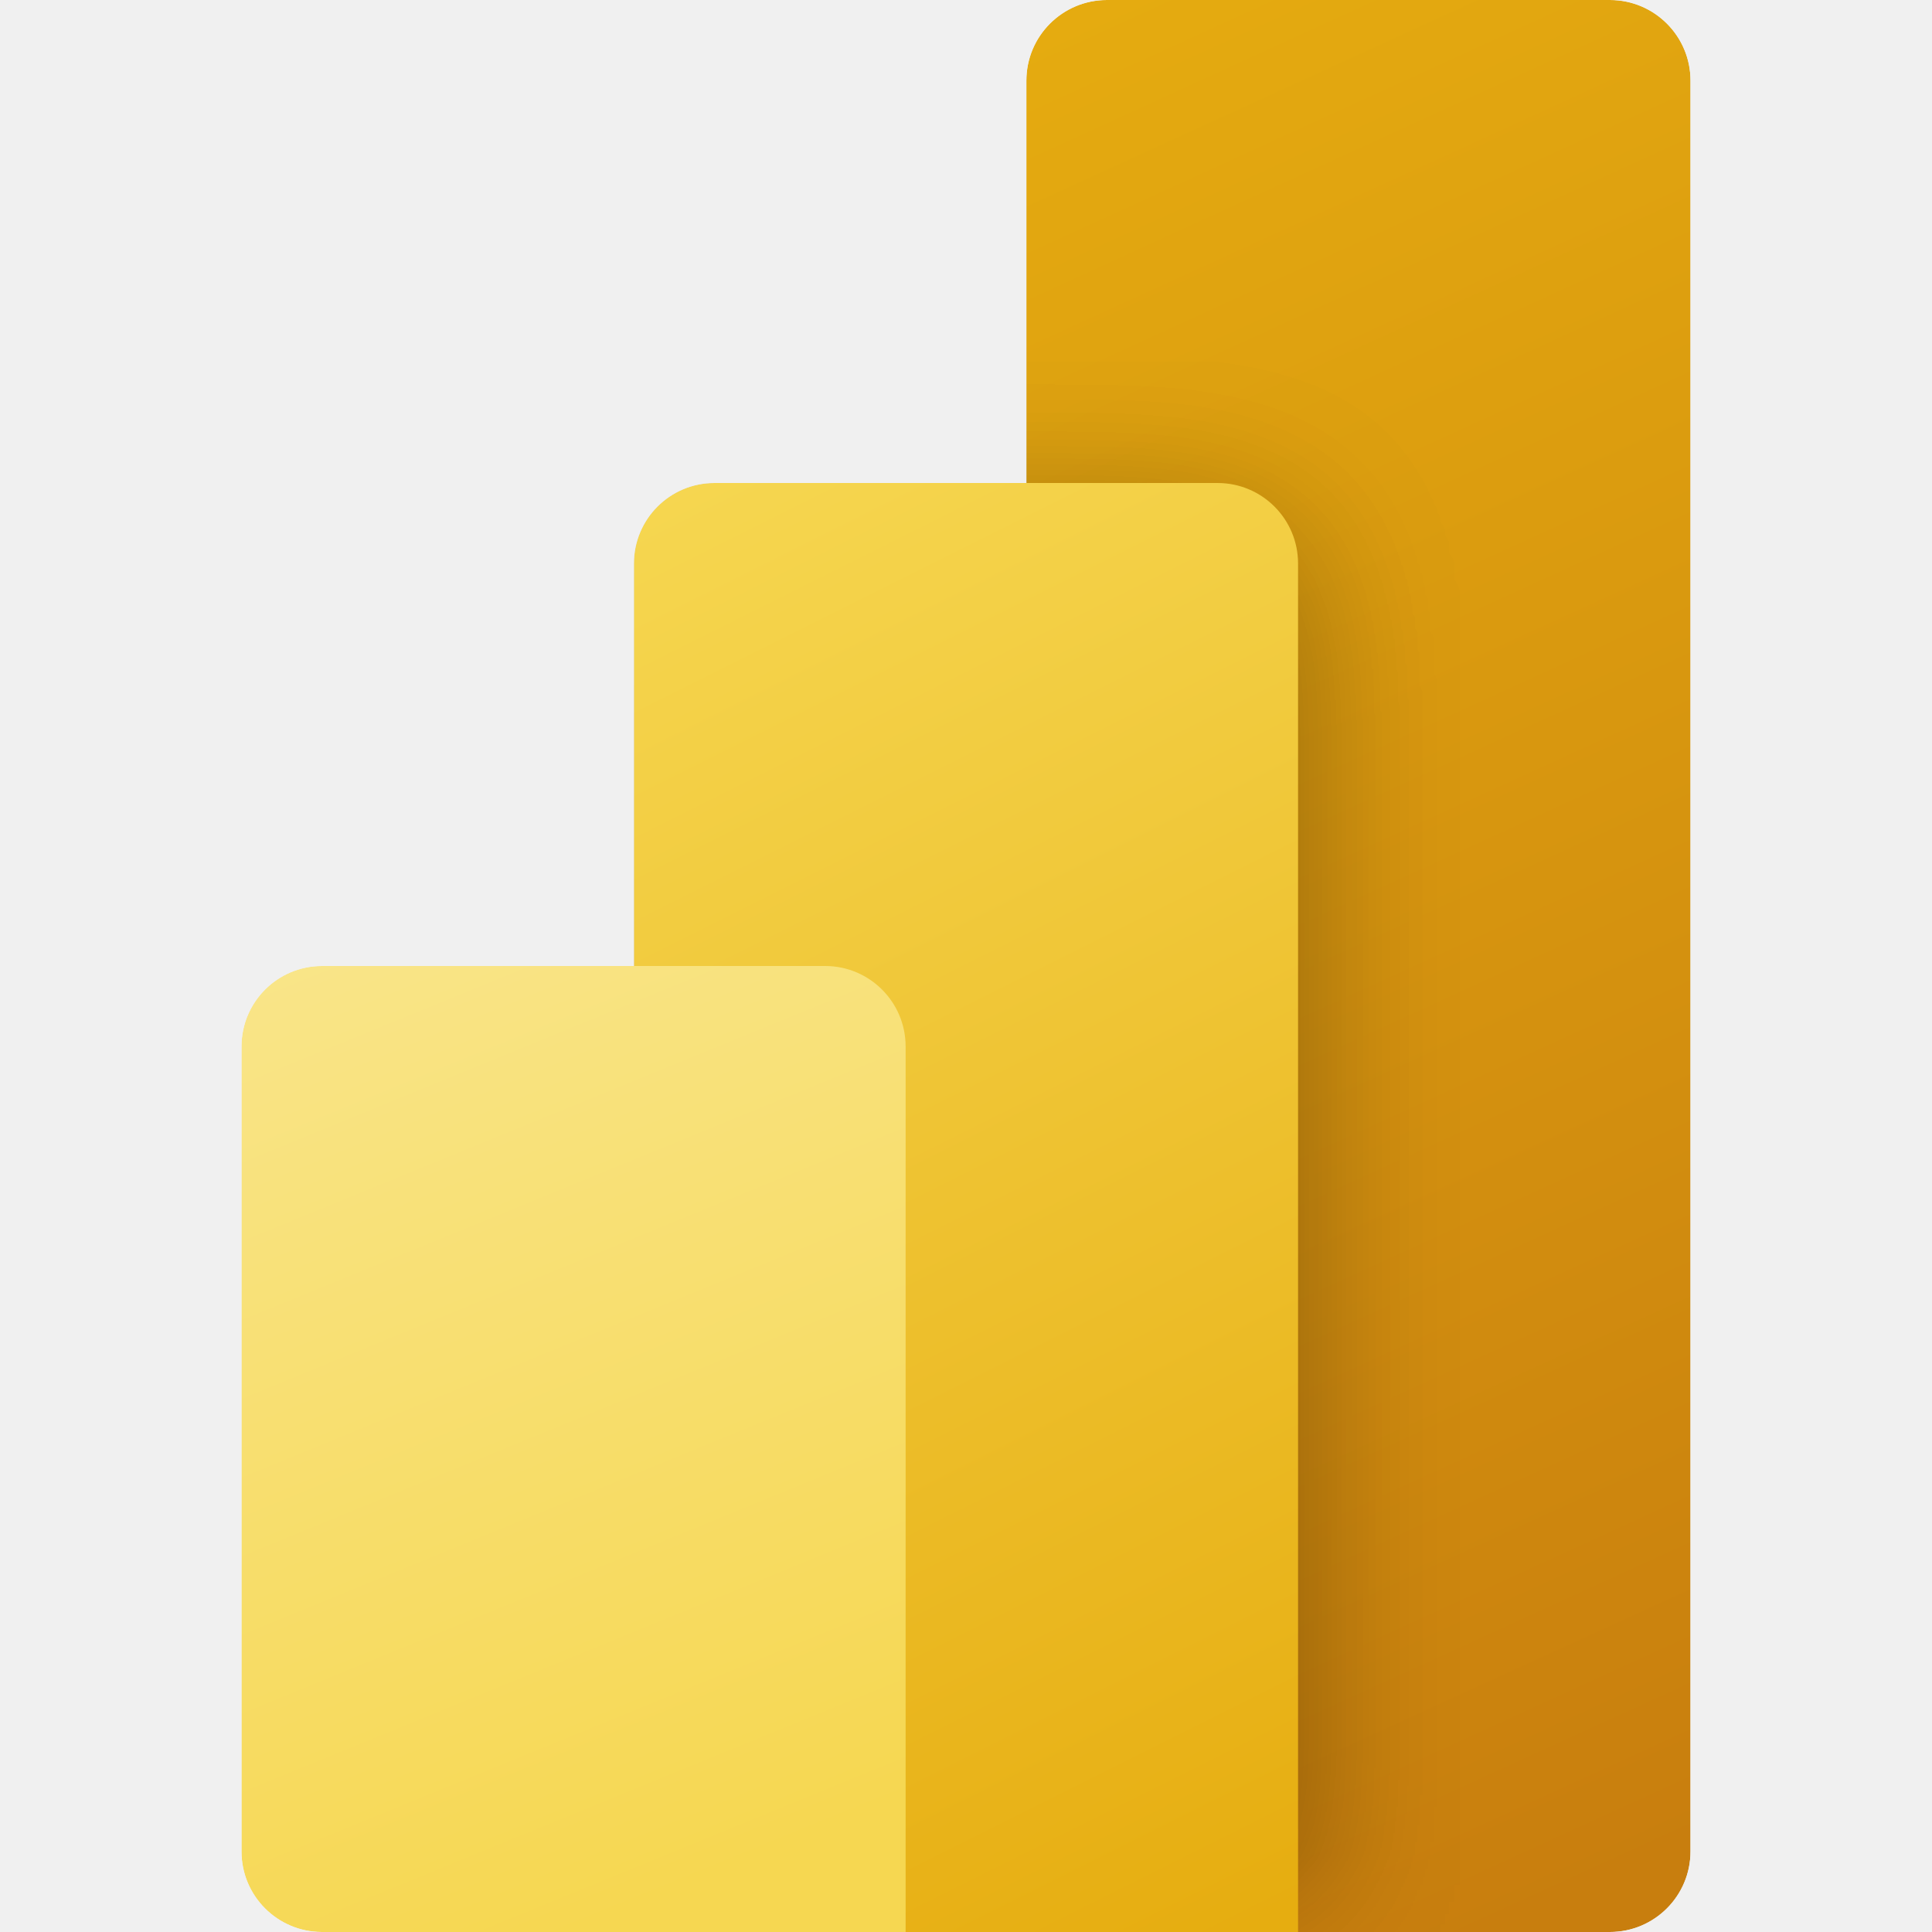
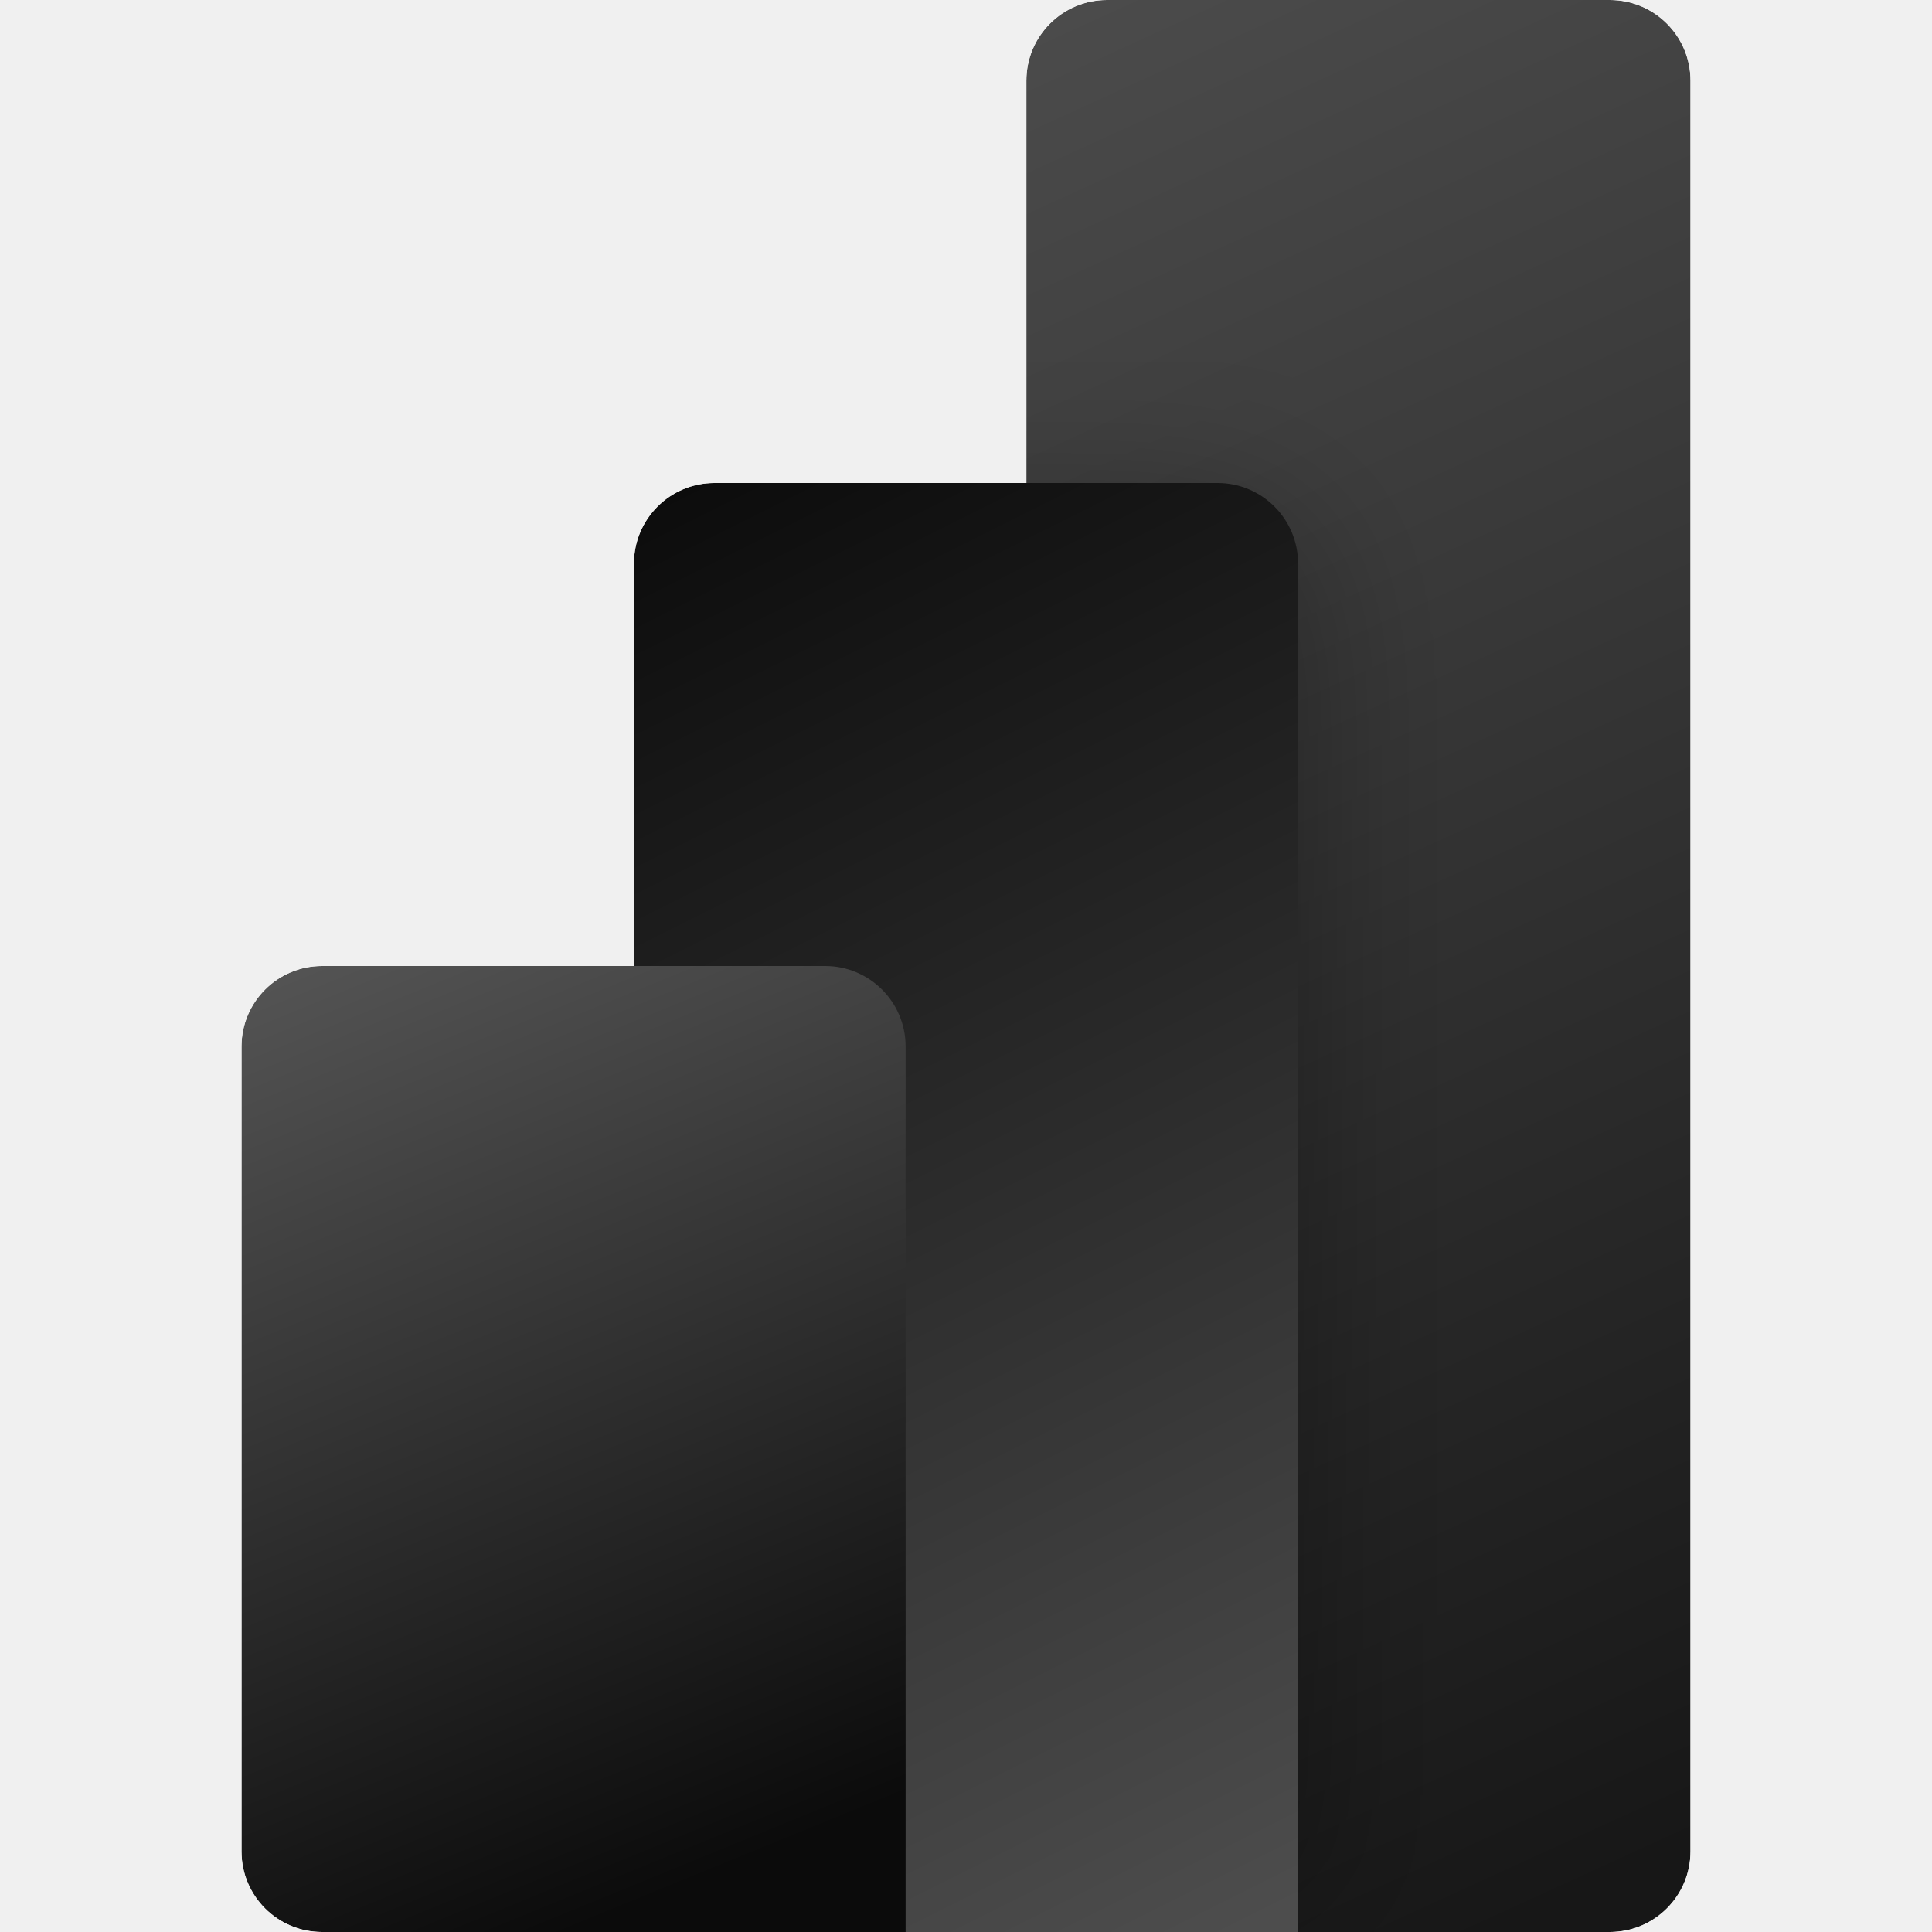
- <svg xmlns="http://www.w3.org/2000/svg" fill="none" viewBox="0 0 1600 1600">
+ <svg xmlns="http://www.w3.org/2000/svg" fill="none" viewBox="0 0 1600 1600" height="100px" width="100px" transform="rotate(0) scale(1, 1)">
  <mask id="prefix__a" style="mask-type:alpha" maskUnits="userSpaceOnUse" x="200" y="0" width="1200" height="1600">
-     <path d="M1333.25 0c36.86 0 66.75 29.885 66.75 66.75v1466.5c0 36.86-29.89 66.75-66.75 66.75H266.667c-36.819 0-66.667-29.85-66.667-66.67V866.667C200 829.848 229.848 800 266.667 800H525V466.667C525 429.848 554.848 400 591.667 400H850V66.75C850 29.885 879.885 0 916.75 0h416.5z" fill="#fff" />
+     <path d="M1333.25 0c36.86 0 66.75 29.885 66.75 66.75v1466.5c0 36.86-29.89 66.75-66.75 66.75H266.667c-36.819 0-66.667-29.85-66.667-66.67V866.667C200 829.848 229.848 800 266.667 800H525V466.667C525 429.848 554.848 400 591.667 400H850V66.75C850 29.885 879.885 0 916.75 0h416.5z" fill="#000000" />
  </mask>
  <g mask="url(#prefix__a)">
    <path d="M1400 66.75v1466.5c0 36.86-29.89 66.75-66.75 66.75h-416.5c-36.865 0-66.75-29.89-66.75-66.75V66.75C850 29.885 879.885 0 916.75 0h416.5c36.87 0 66.75 29.885 66.75 66.75z" fill="url(#prefix__paint0_linear_8592:56198)" />
    <g filter="url(#prefix__filter0_dd_8592:56198)">
      <path d="M1075 466.667V1600H525V466.667C525 429.848 554.848 400 591.667 400h416.663c36.82 0 66.67 29.848 66.67 66.667z" fill="url(#prefix__paint1_linear_8592:56198)" />
    </g>
    <path d="M200 866.667v666.663c0 36.82 29.848 66.67 66.667 66.67H750V866.667C750 829.848 720.152 800 683.333 800H266.667C229.848 800 200 829.848 200 866.667z" fill="url(#prefix__paint2_linear_8592:56198)" />
  </g>
  <defs>
    <linearGradient id="prefix__paint0_linear_8592:56198" x1="758.333" y1="0" x2="1447.82" y2="1507.15" gradientUnits="userSpaceOnUse">
-       <stop stop-color="#E6AD10" />
-       <stop offset="1" stop-color="#C87E0E" />
+       <stop stop-color="#4d4d4d" data-originalstopcolor="#4d4d4d" />
+       <stop offset="1" stop-color="#171717" data-originalstopcolor="#171717" />
    </linearGradient>
    <linearGradient id="prefix__paint1_linear_8592:56198" x1="524.955" y1="400" x2="1105.79" y2="1561.67" gradientUnits="userSpaceOnUse">
-       <stop stop-color="#F6D751" />
-       <stop offset="1" stop-color="#E6AD10" />
+       <stop stop-color="#0b0b0b" data-originalstopcolor="#0b0b0b" />
+       <stop offset="1" stop-color="#4d4d4d" data-originalstopcolor="#4d4d4d" />
    </linearGradient>
    <linearGradient id="prefix__paint2_linear_8592:56198" x1="199.955" y1="800" x2="519.784" y2="1581.68" gradientUnits="userSpaceOnUse">
-       <stop stop-color="#F9E589" />
-       <stop offset="1" stop-color="#F6D751" />
+       <stop stop-color="#555555" data-originalstopcolor="#555555" />
+       <stop offset="1" stop-color="#0b0b0b" data-originalstopcolor="#0b0b0b" />
    </linearGradient>
    <filter id="prefix__filter0_dd_8592:56198" x="391.667" y="300" width="816.667" height="1466.67" filterUnits="userSpaceOnUse" color-interpolation-filters="sRGB">
      <feFlood flood-opacity="0" result="BackgroundImageFix" />
      <feColorMatrix in="SourceAlpha" values="0 0 0 0 0 0 0 0 0 0 0 0 0 0 0 0 0 0 127 0" result="hardAlpha" />
      <feOffset dy="6.333" />
      <feGaussianBlur stdDeviation="6.333" />
      <feColorMatrix values="0 0 0 0 0 0 0 0 0 0 0 0 0 0 0 0 0 0 0.2 0" />
      <feBlend in2="BackgroundImageFix" result="effect1_dropShadow_8592:56198" />
      <feColorMatrix in="SourceAlpha" values="0 0 0 0 0 0 0 0 0 0 0 0 0 0 0 0 0 0 127 0" result="hardAlpha" />
      <feOffset dy="33.333" />
      <feGaussianBlur stdDeviation="66.667" />
      <feColorMatrix values="0 0 0 0 0 0 0 0 0 0 0 0 0 0 0 0 0 0 0.18 0" />
      <feBlend in2="effect1_dropShadow_8592:56198" result="effect2_dropShadow_8592:56198" />
      <feBlend in="SourceGraphic" in2="effect2_dropShadow_8592:56198" result="shape" />
    </filter>
  </defs>
</svg>
